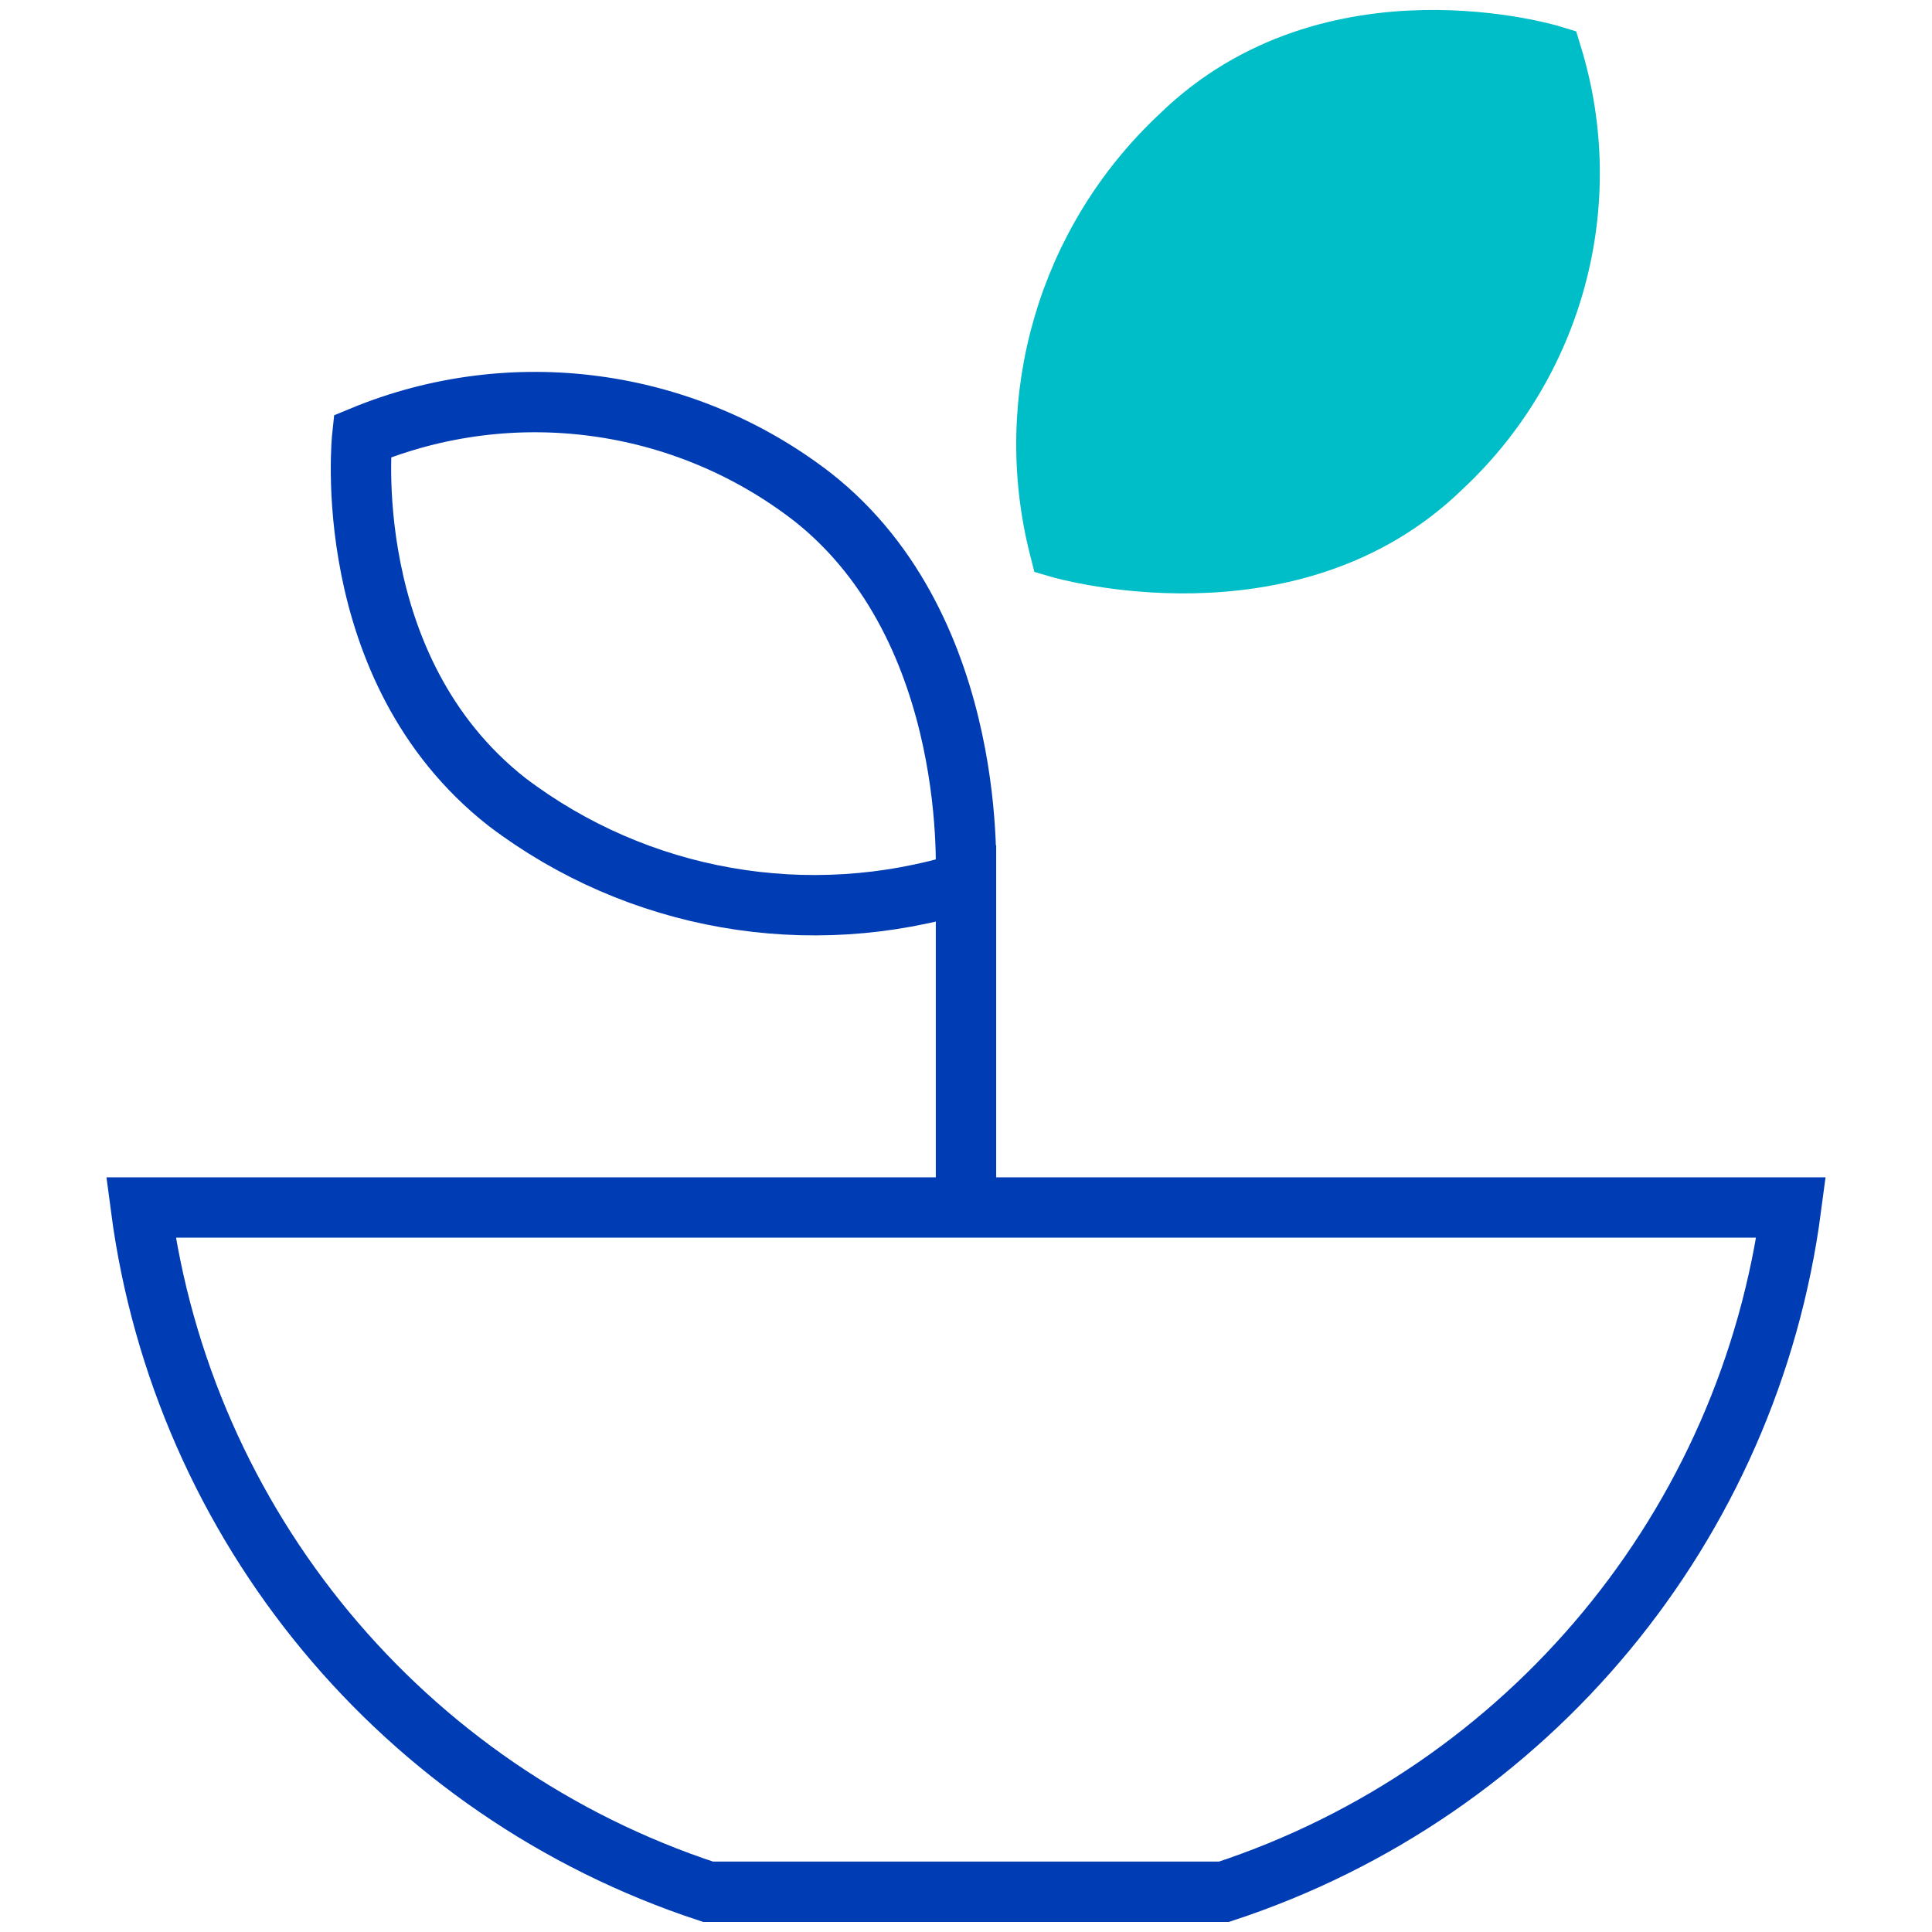
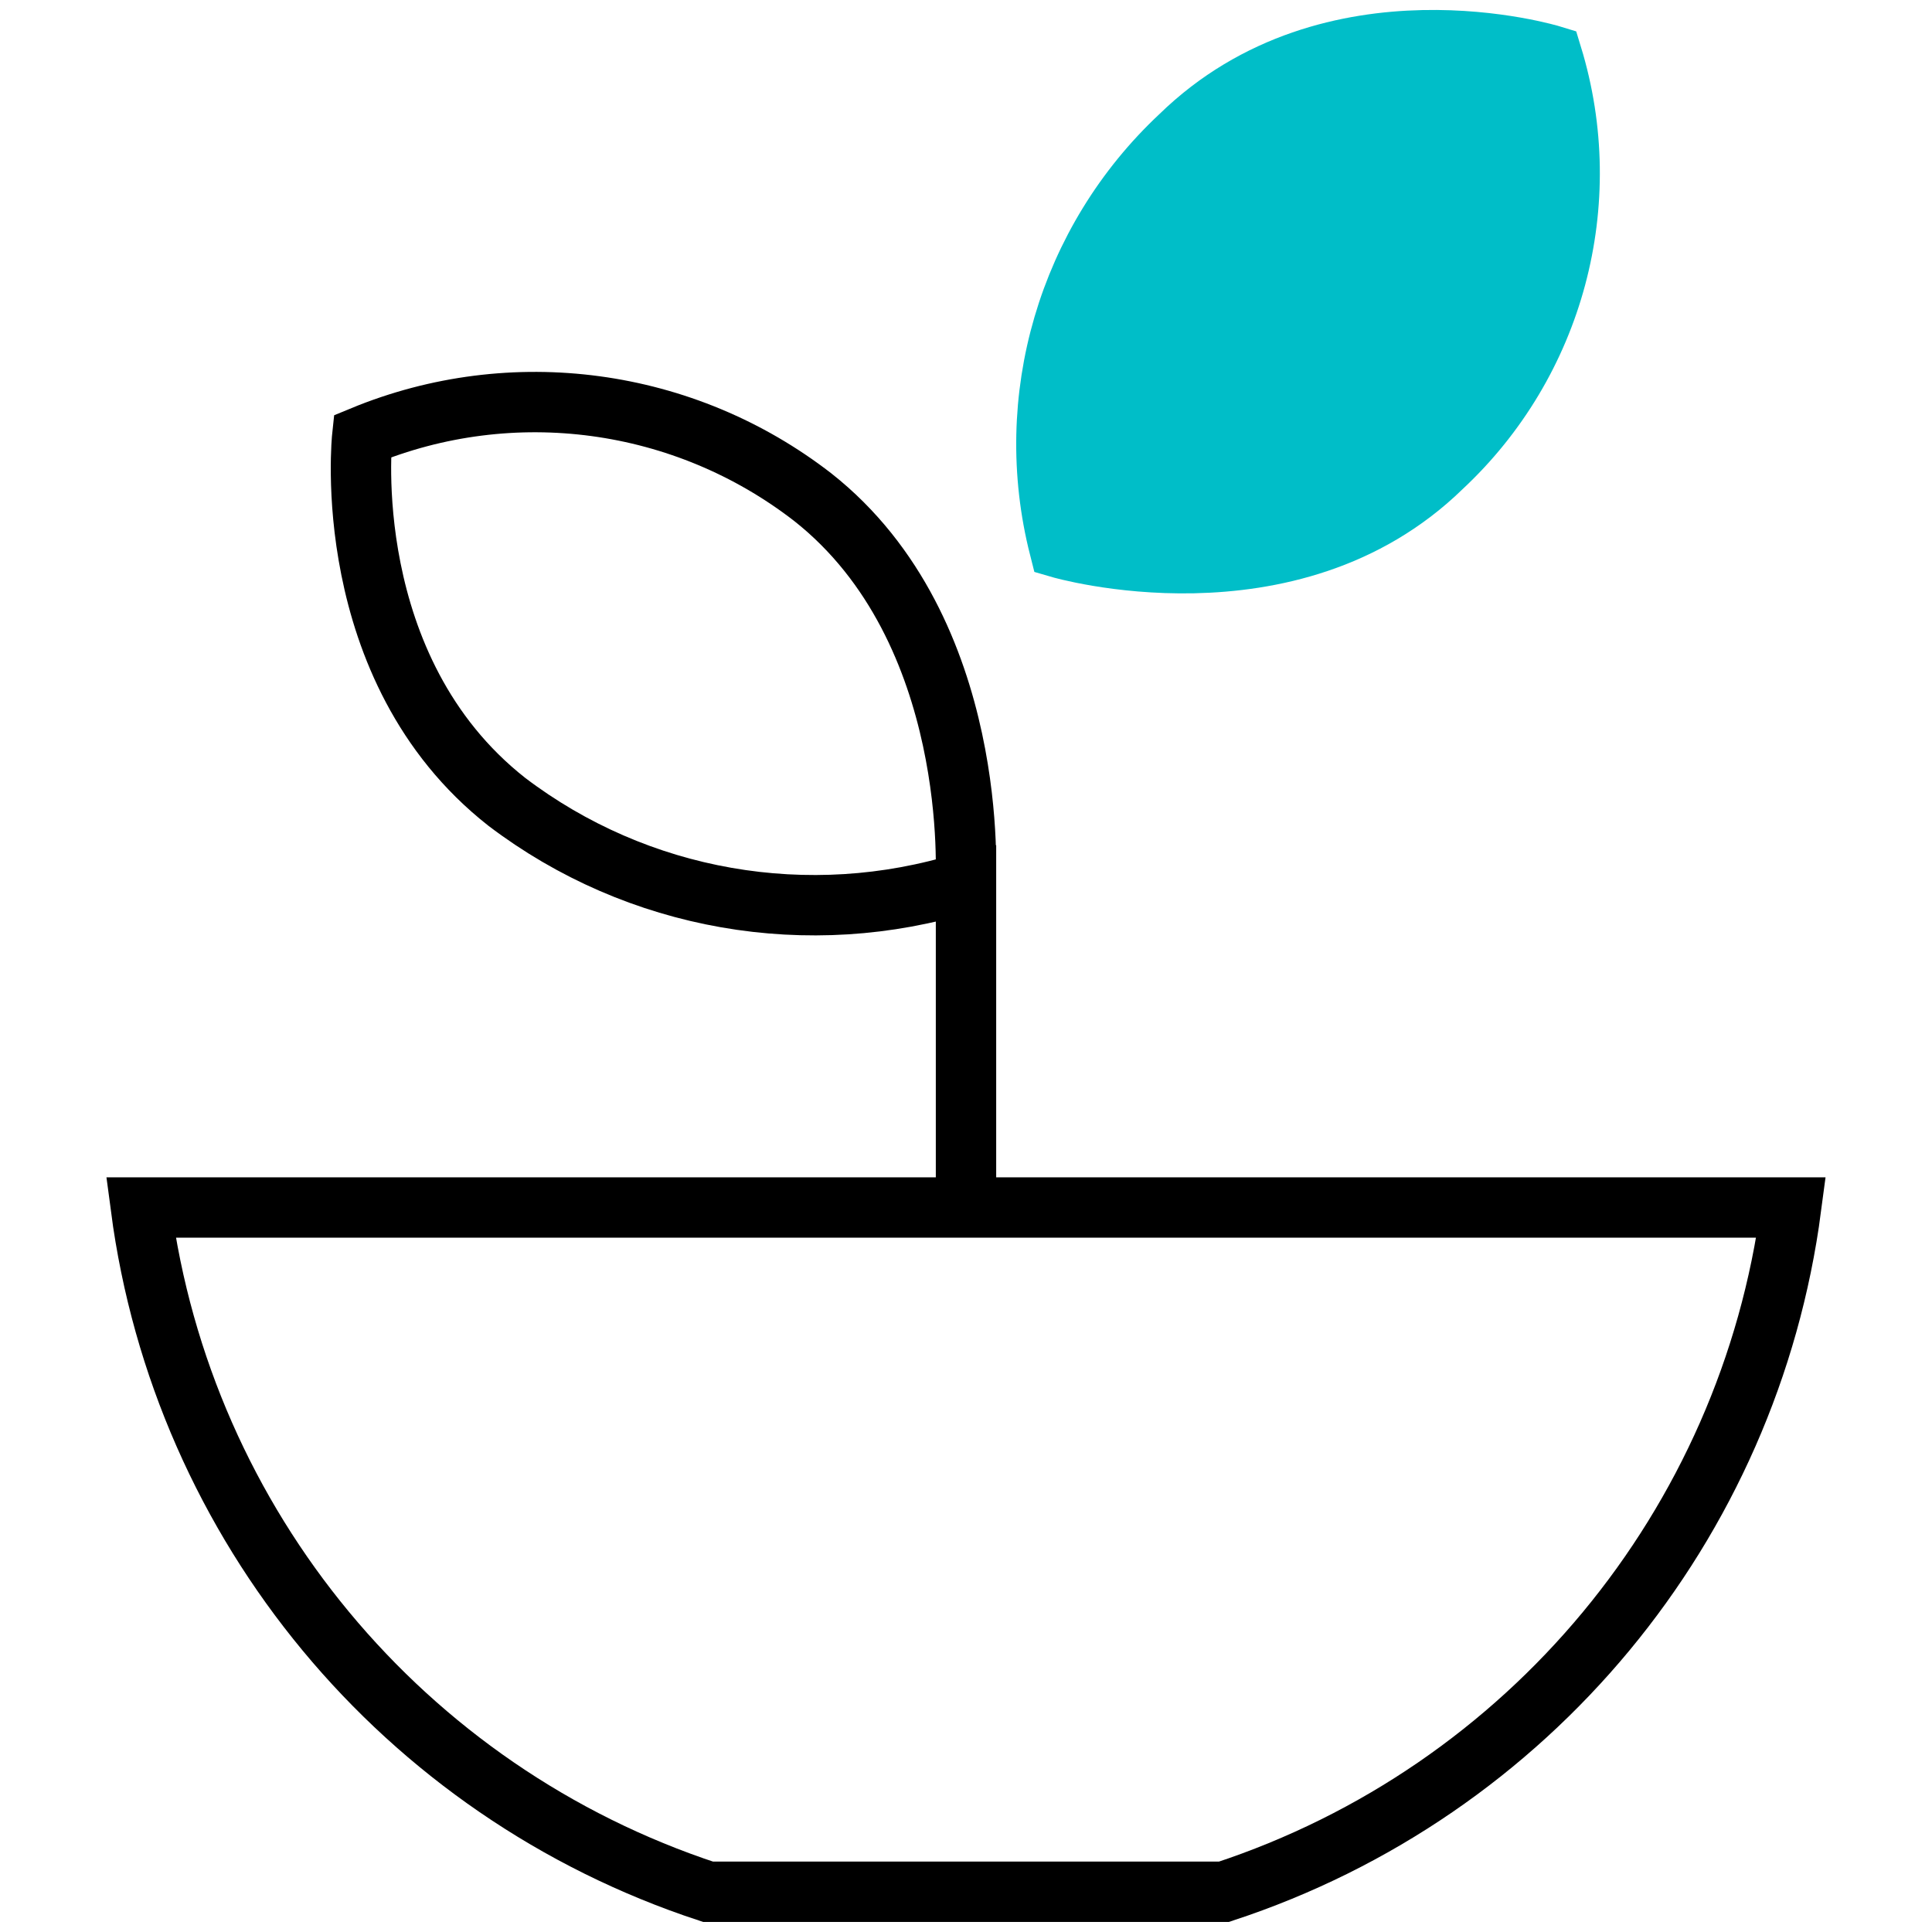
<svg xmlns="http://www.w3.org/2000/svg" viewBox="0 0 48 48">
-   <path fill="none" stroke="#003CB4" stroke-miterlimit="10" stroke-width="1.5" d="M30.41 47c7.57-2.49 13.05-9.1 14.09-17h-41c1.04 7.9 6.52 14.51 14.09 17h12.82z" />
+   <path fill="none" stroke="currentColor" stroke-miterlimit="10" stroke-width="1.5" d="M30.41 47c7.57-2.49 13.05-9.1 14.09-17h-41c1.04 7.9 6.52 14.51 14.09 17h12.82z" />
  <path fill="#00BEC8" stroke="#00BEC8" stroke-miterlimit="10" stroke-width="1.5" d="M35.82 11.61c-3.77 3.68-9.5 2-9.5 2-.94-3.7.21-7.62 3-10.23 3.77-3.68 9.24-2 9.24-2 1.12 3.66.05 7.63-2.74 10.23z" />
-   <path fill="none" stroke="#003CB4" stroke-miterlimit="10" stroke-width="1.5" d="M24 21v9M20.19 12.35c4.2 3.31 3.8 9.57 3.8 9.57-3.9 1.21-8.15.47-11.4-2C8.38 16.61 9 10.84 9 10.84c3.73-1.54 8-.96 11.19 1.51z" />
+   <path fill="none" stroke="currentColor" stroke-miterlimit="10" stroke-width="1.5" d="M24 21v9M20.19 12.35c4.2 3.31 3.8 9.57 3.8 9.57-3.9 1.21-8.15.47-11.4-2C8.38 16.61 9 10.84 9 10.84c3.73-1.54 8-.96 11.19 1.51z" />
</svg>
